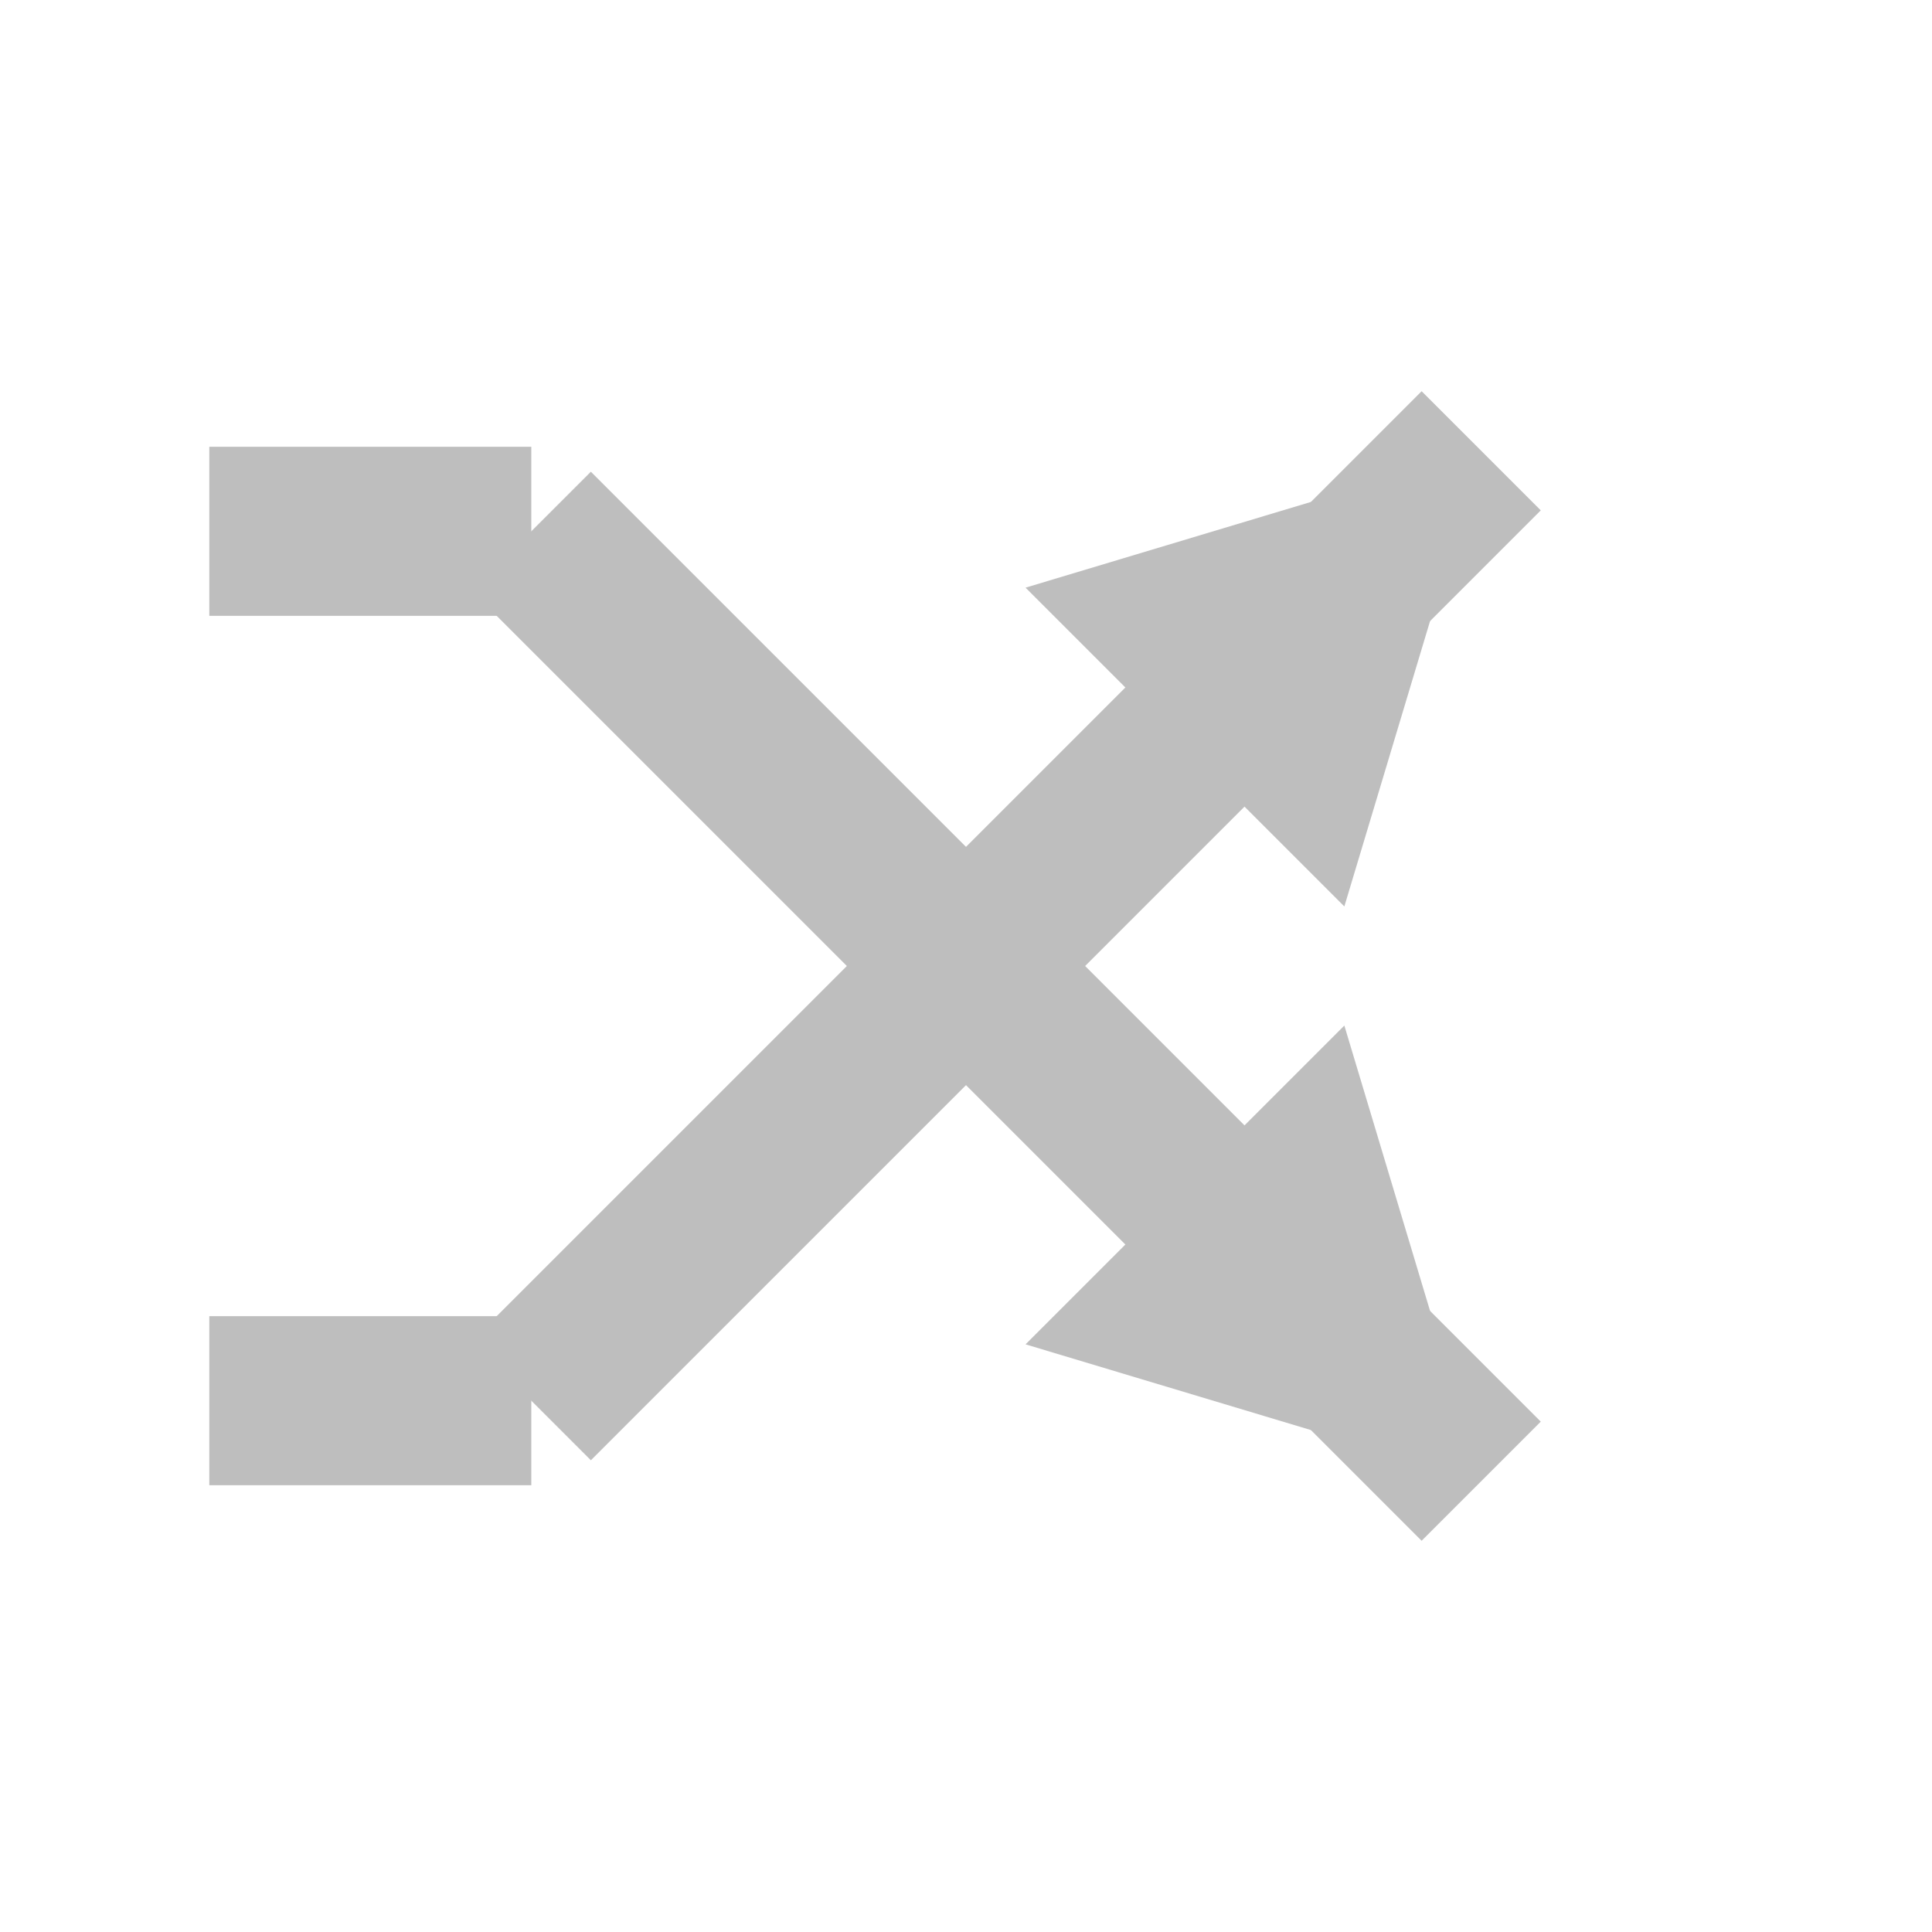
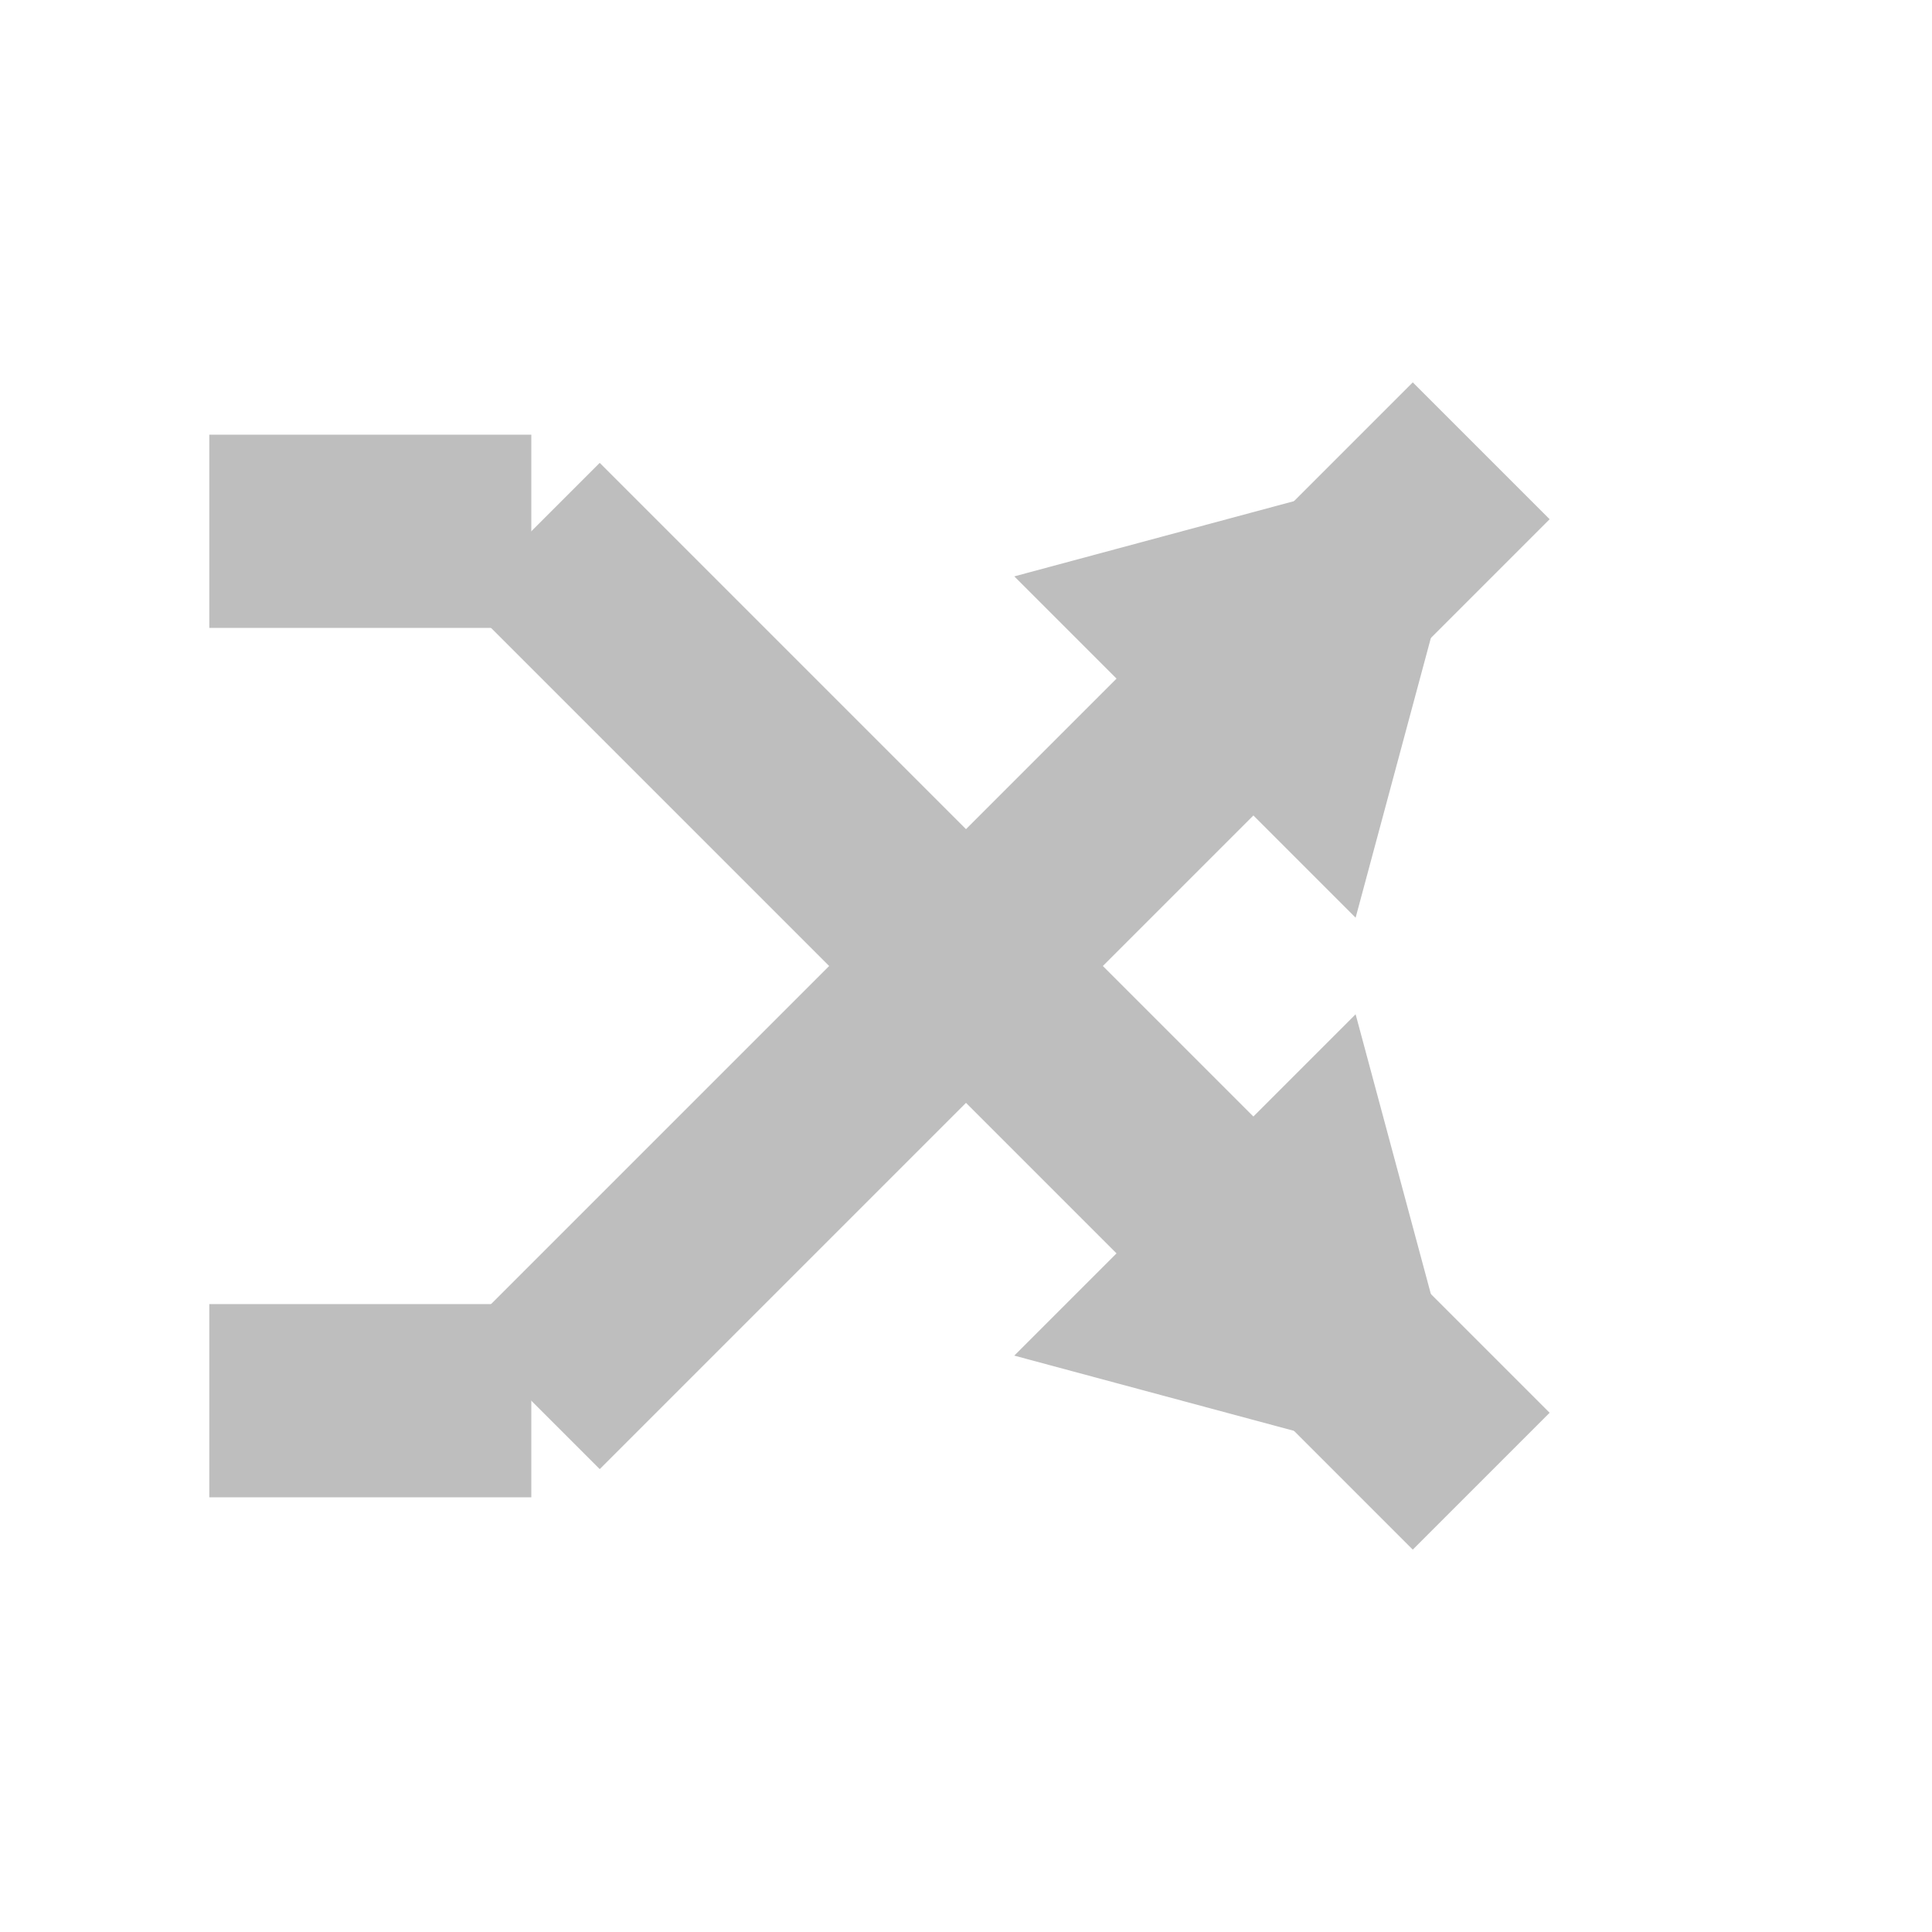
<svg xmlns="http://www.w3.org/2000/svg" width="24" height="24" viewBox="0 0 24 24">
-   <path fill="#bebebe" fill-rule="nonzero" d="M 2.6 7.65 L 6.6 7.65 L 6.6 5.55 L 2.6 5.55 Z" />
-   <path fill="#bebebe" fill-rule="nonzero" d="M 5.86 7.34 L 17.66 19.14 L 19.14 17.66 L 7.34 5.86 Z" />
-   <path fill="#bebebe" fill-rule="nonzero" d="M 18.4 18.4 L 12.74 16.7 L 16.7 12.74 L 18.4 18.4 Z" />
-   <path fill="#bebebe" fill-rule="nonzero" d="M 2.6 18.45 L 6.6 18.45 L 6.6 16.35 L 2.6 16.35 Z" />
-   <path fill="#bebebe" fill-rule="nonzero" d="M 7.34 18.14 L 19.14 6.34 L 17.66 4.86 L 5.86 16.66 Z" />
-   <path fill="#bebebe" fill-rule="nonzero" d="M 18.4 5.6 L 16.7 11.26 L 12.74 7.3 L 18.4 5.6 Z" />
+   <path fill="#bebebe" fill-rule="nonzero" d="M 2.6 7.8 L 6.6 7.8 L 6.6 5.4 L 2.6 5.4 Z" />
+   <path fill="#bebebe" fill-rule="nonzero" d="M 5.75 7.45 L 17.55 19.25 L 19.25 17.55 L 7.45 5.75 Z" />
+   <path fill="#bebebe" fill-rule="nonzero" d="M 18.4 18.4 L 12.6 16.84 L 16.84 12.6 L 18.4 18.4 Z" />
+   <path fill="#bebebe" fill-rule="nonzero" d="M 2.6 18.6 L 6.6 18.6 L 6.6 16.2 L 2.6 16.2 Z" />
+   <path fill="#bebebe" fill-rule="nonzero" d="M 7.45 18.25 L 19.25 6.45 L 17.55 4.75 L 5.75 16.55 Z" />
+   <path fill="#bebebe" fill-rule="nonzero" d="M 18.4 5.6 L 16.84 11.4 L 12.6 7.16 L 18.4 5.6 Z" />
</svg>
